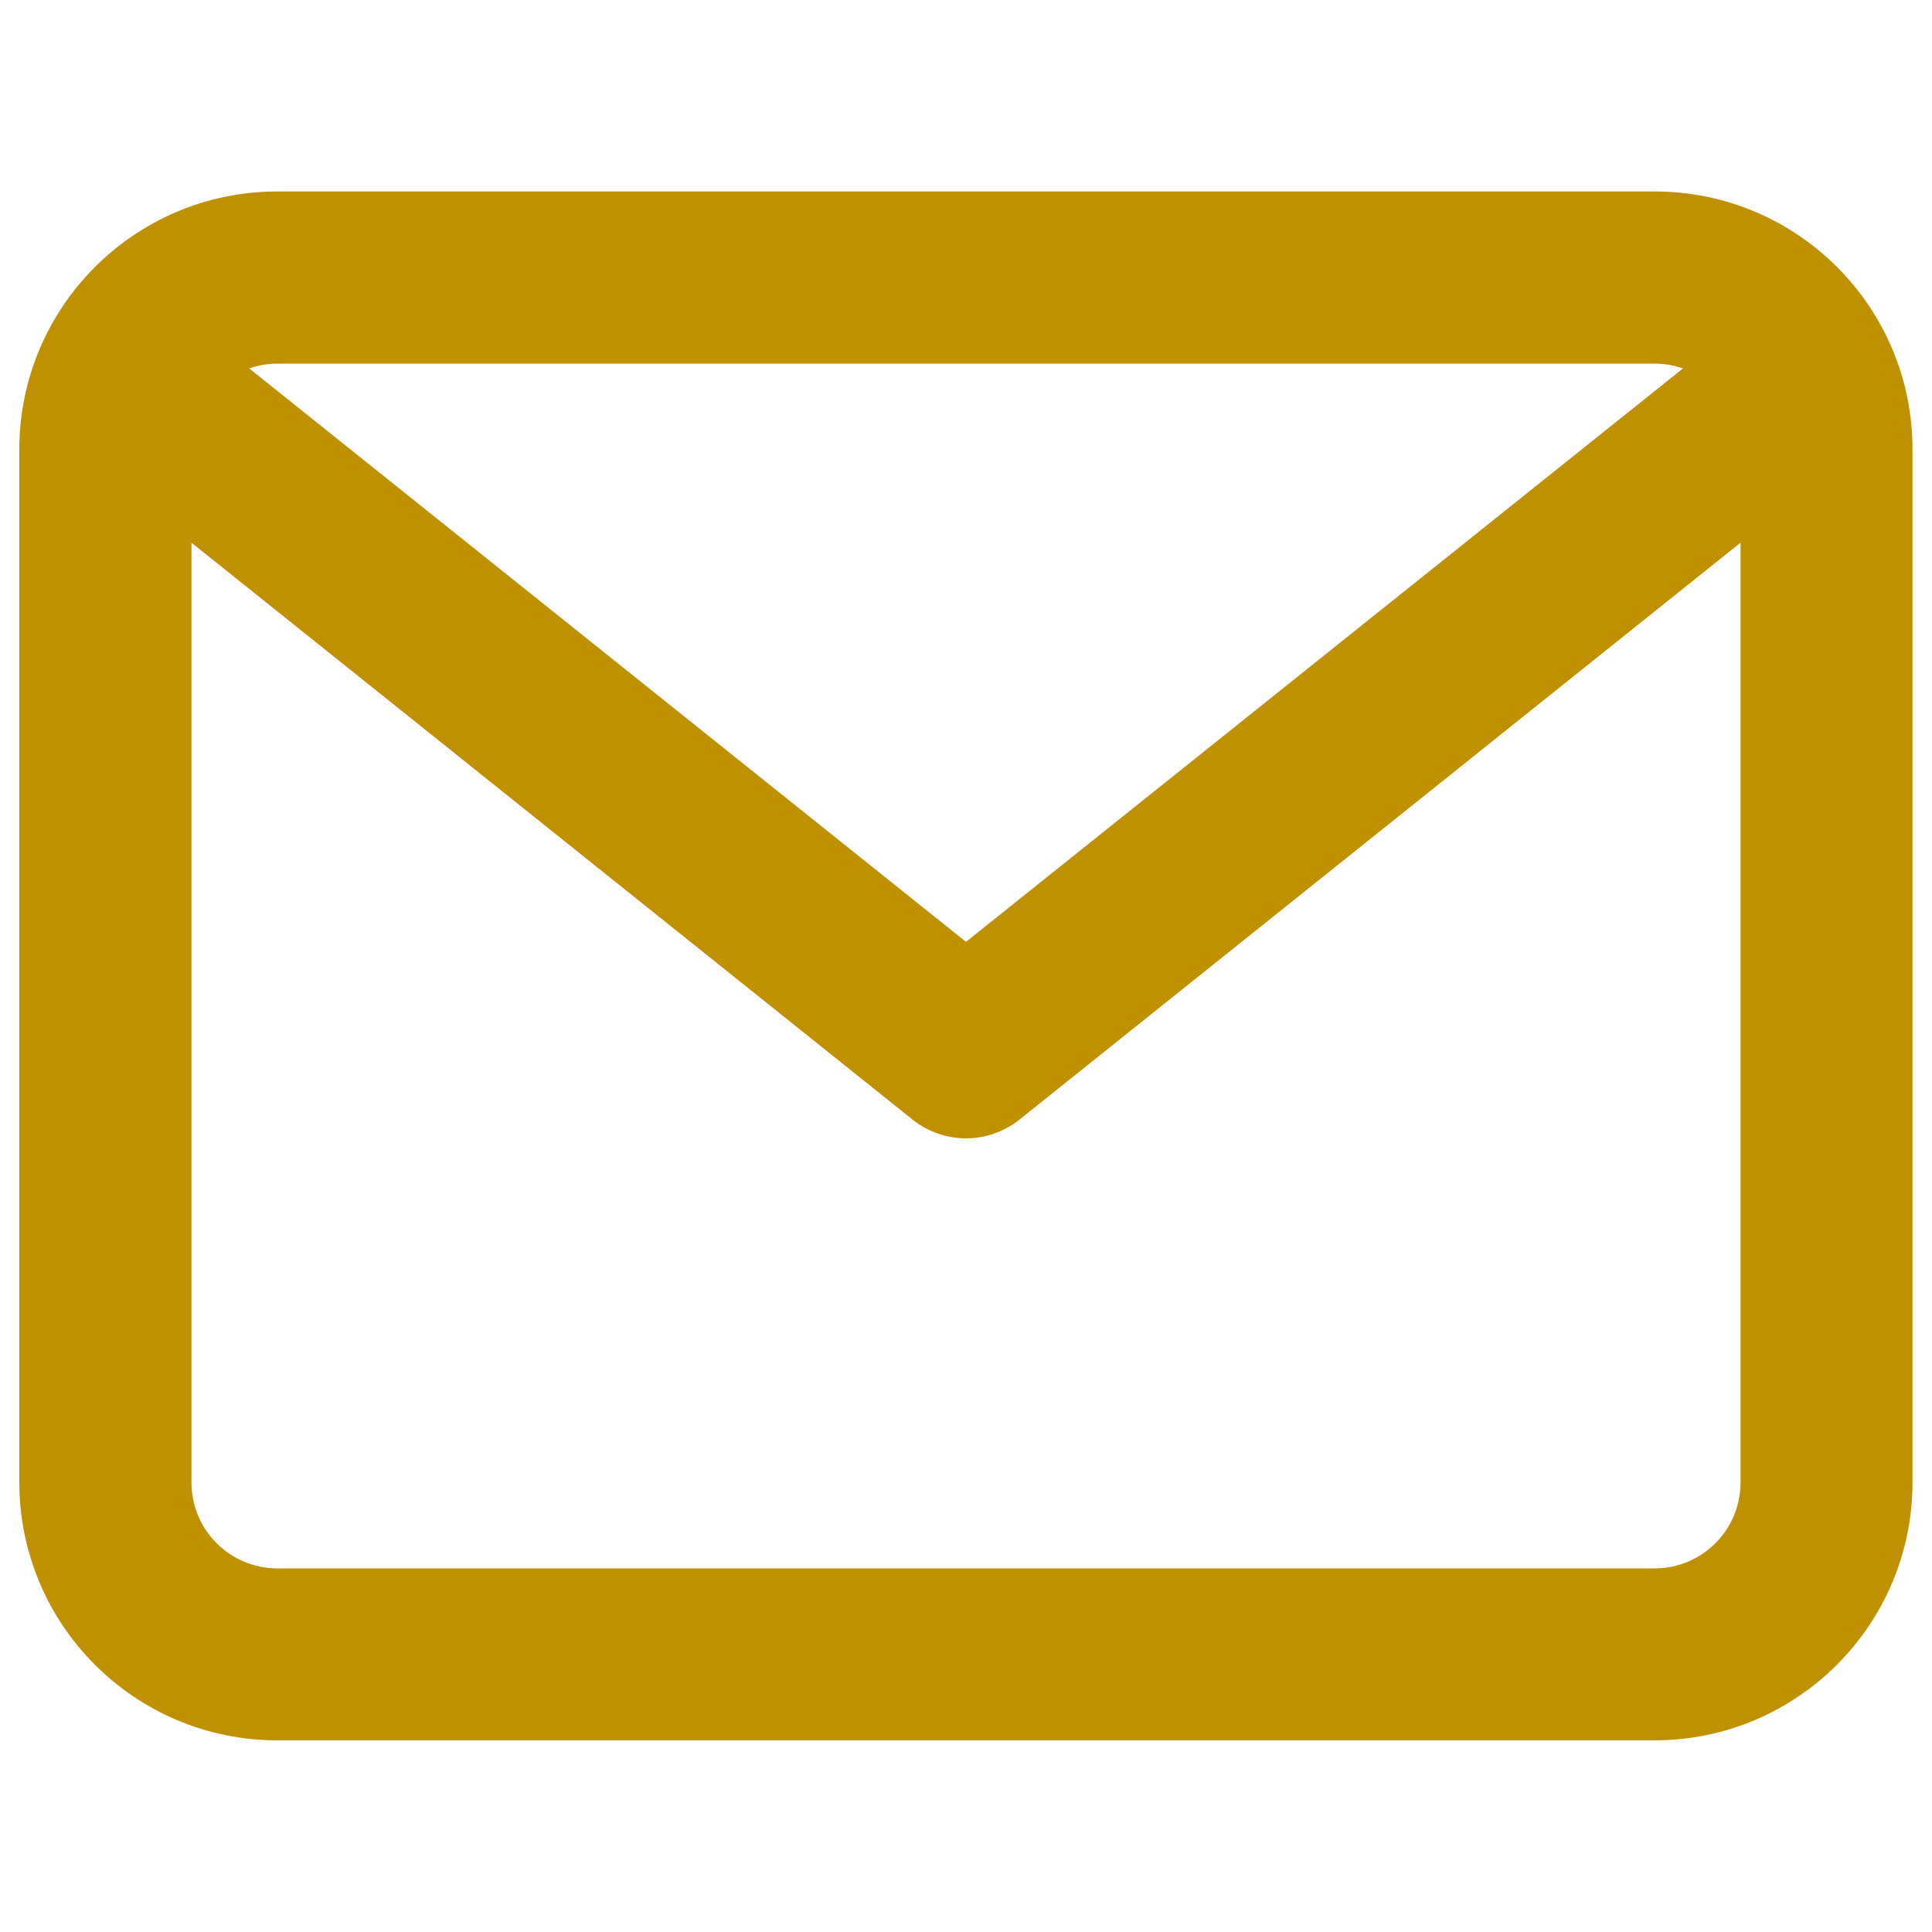
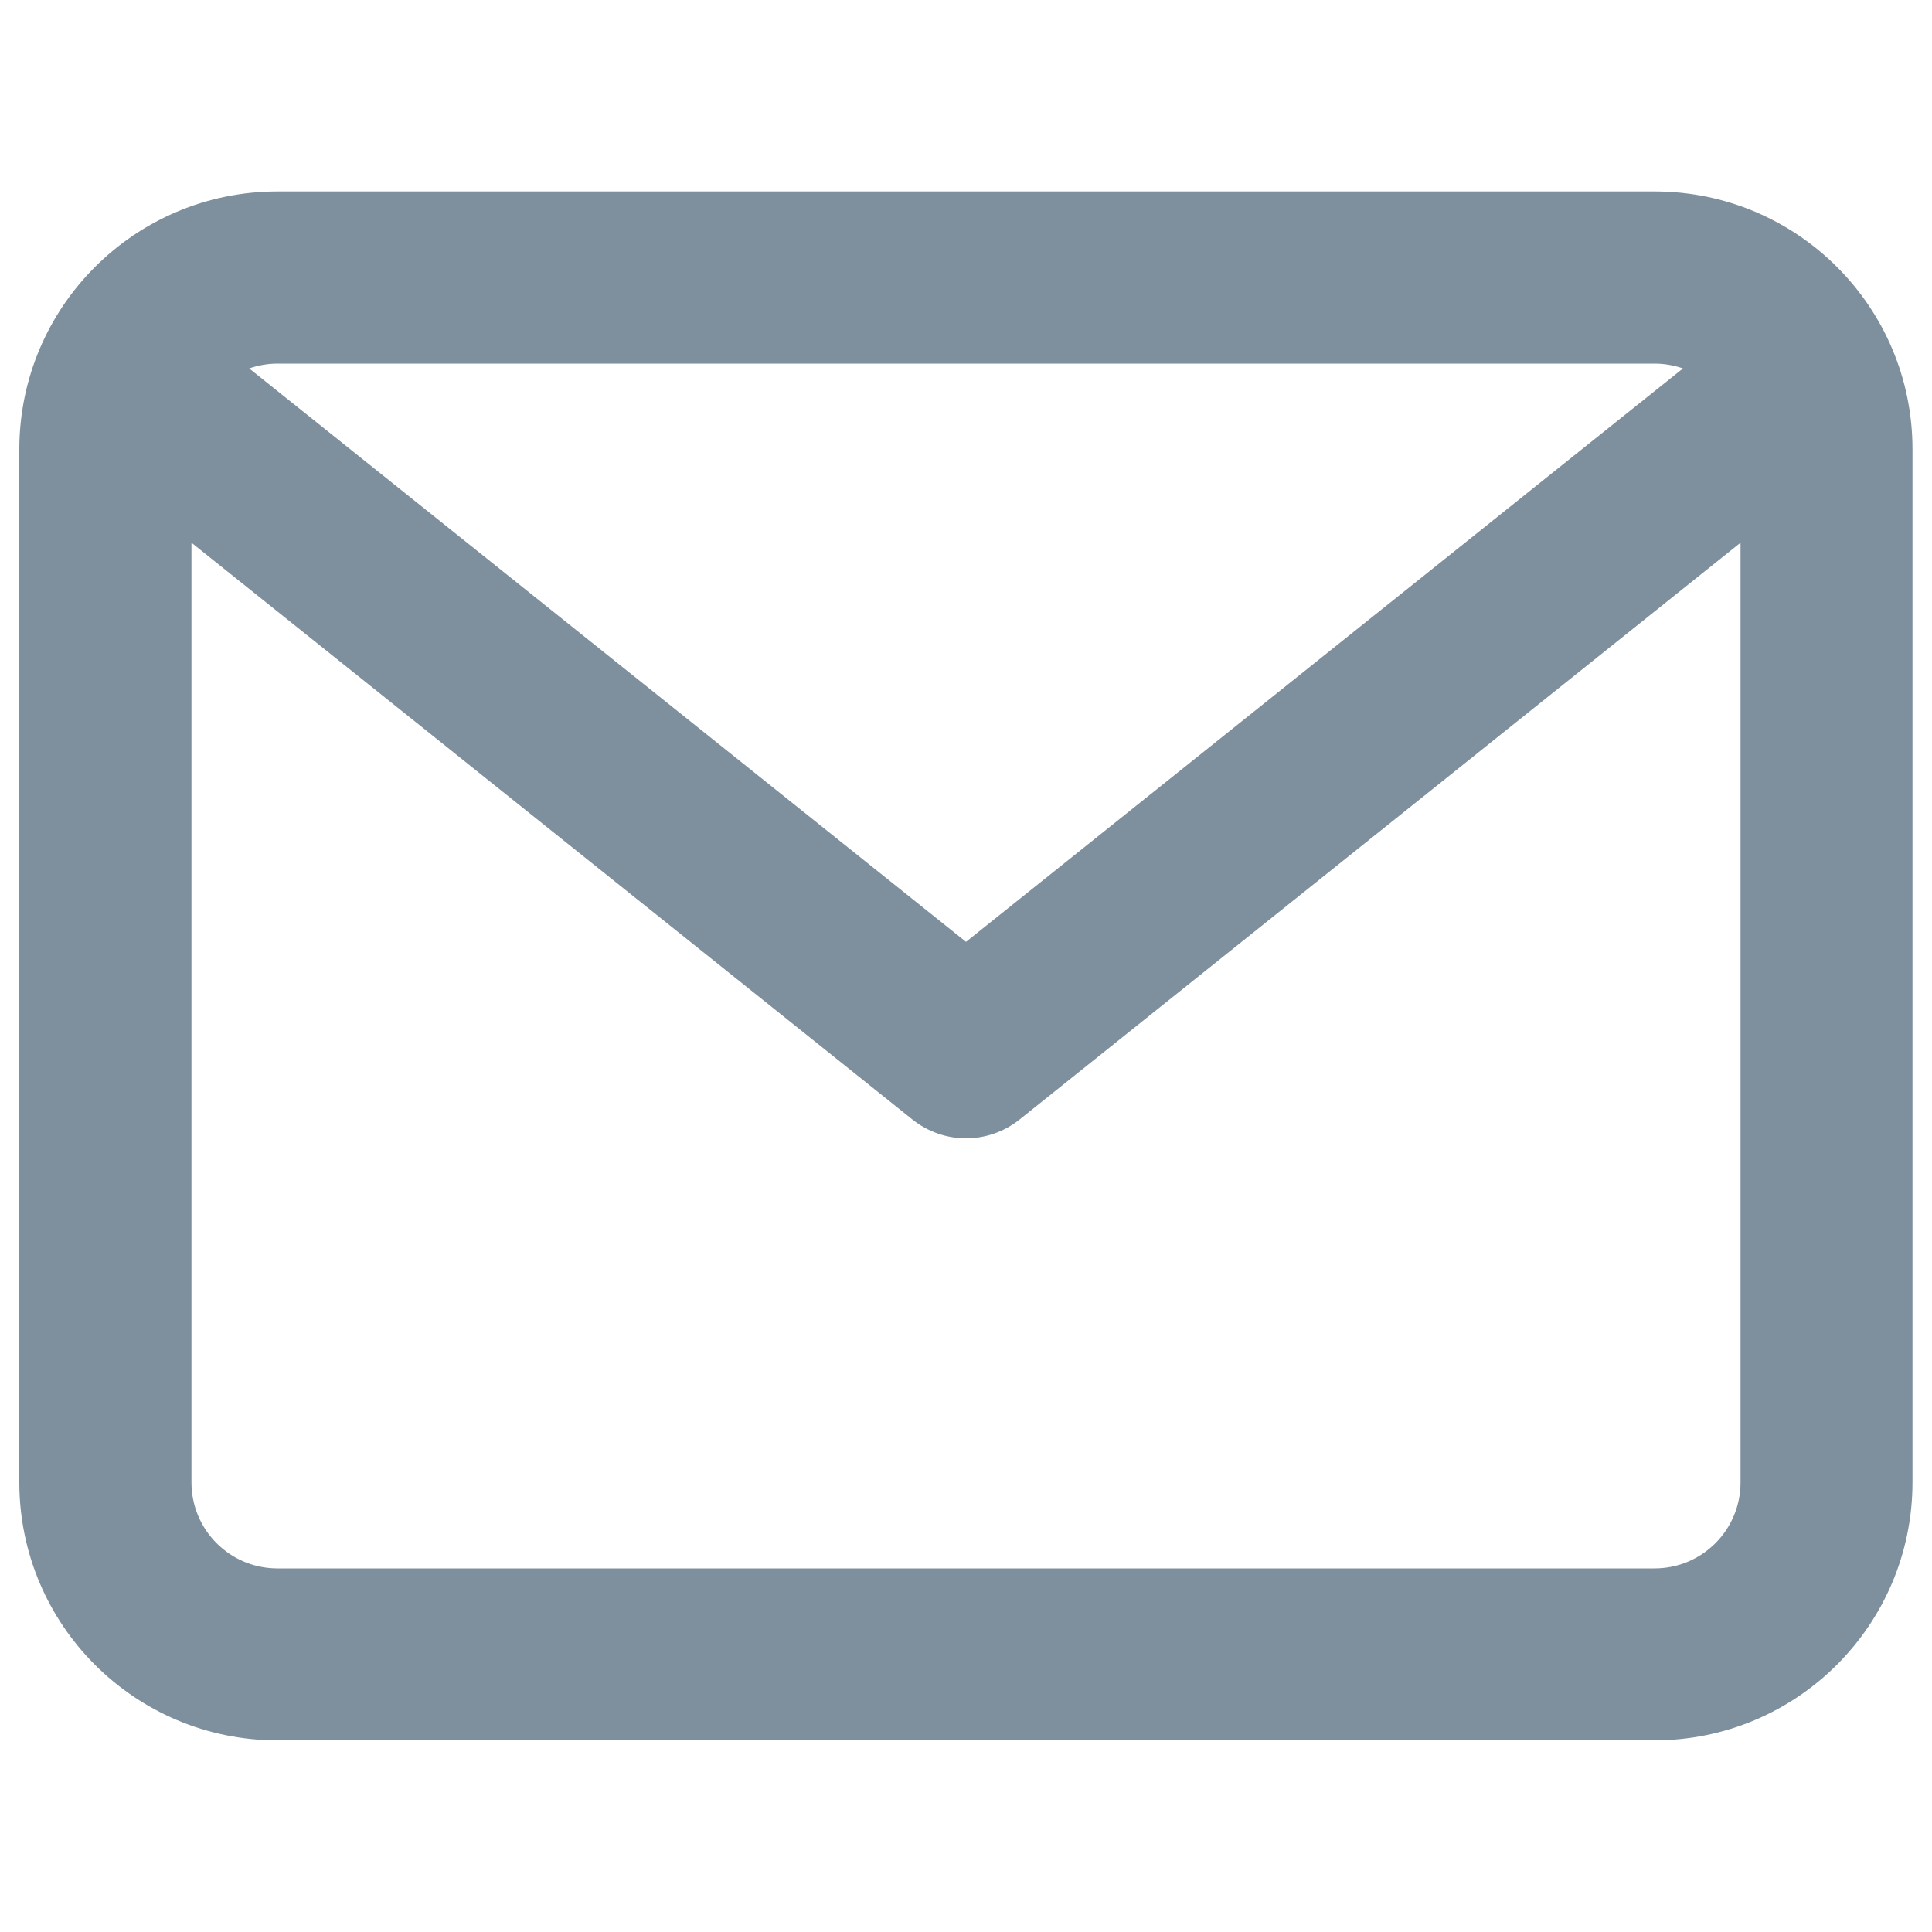
<svg xmlns="http://www.w3.org/2000/svg" version="1.1" x="0px" y="0px" viewBox="0 0 1000 1000" enable-background="new 0 0 1000 1000" xml:space="preserve">
  <g>
-     <path fill="#bf9000" d="M856.4,99.1H143.6C69.8,99.1,10,158.9,10,232.7v534.5c0,73.8,59.8,133.6,133.6,133.6h712.7c73.8,0,133.6-59.8,133.6-133.6V232.7C990,158.9,930.2,99.1,856.4,99.1z M856.4,188.2c5.1,0,10.1,0.9,14.7,2.5L500,487.5L129,190.7c4.6-1.6,9.5-2.5,14.7-2.5L856.4,188.2L856.4,188.2z M856.4,811.8H143.6c-24.6,0-44.5-19.9-44.5-44.5V280.9l373.1,298.5c8.1,6.5,18,9.8,27.8,9.8s19.7-3.3,27.8-9.8l373.1-298.5v486.4C900.9,791.9,881,811.8,856.4,811.8z" />
+     <path fill="#7e8f9d" d="M856.4,99.1H143.6C69.8,99.1,10,158.9,10,232.7v534.5c0,73.8,59.8,133.6,133.6,133.6h712.7c73.8,0,133.6-59.8,133.6-133.6V232.7C990,158.9,930.2,99.1,856.4,99.1z M856.4,188.2c5.1,0,10.1,0.9,14.7,2.5L500,487.5L129,190.7c4.6-1.6,9.5-2.5,14.7-2.5L856.4,188.2L856.4,188.2z M856.4,811.8H143.6c-24.6,0-44.5-19.9-44.5-44.5V280.9l373.1,298.5c8.1,6.5,18,9.8,27.8,9.8s19.7-3.3,27.8-9.8l373.1-298.5v486.4C900.9,791.9,881,811.8,856.4,811.8z" />
  </g>
</svg>
